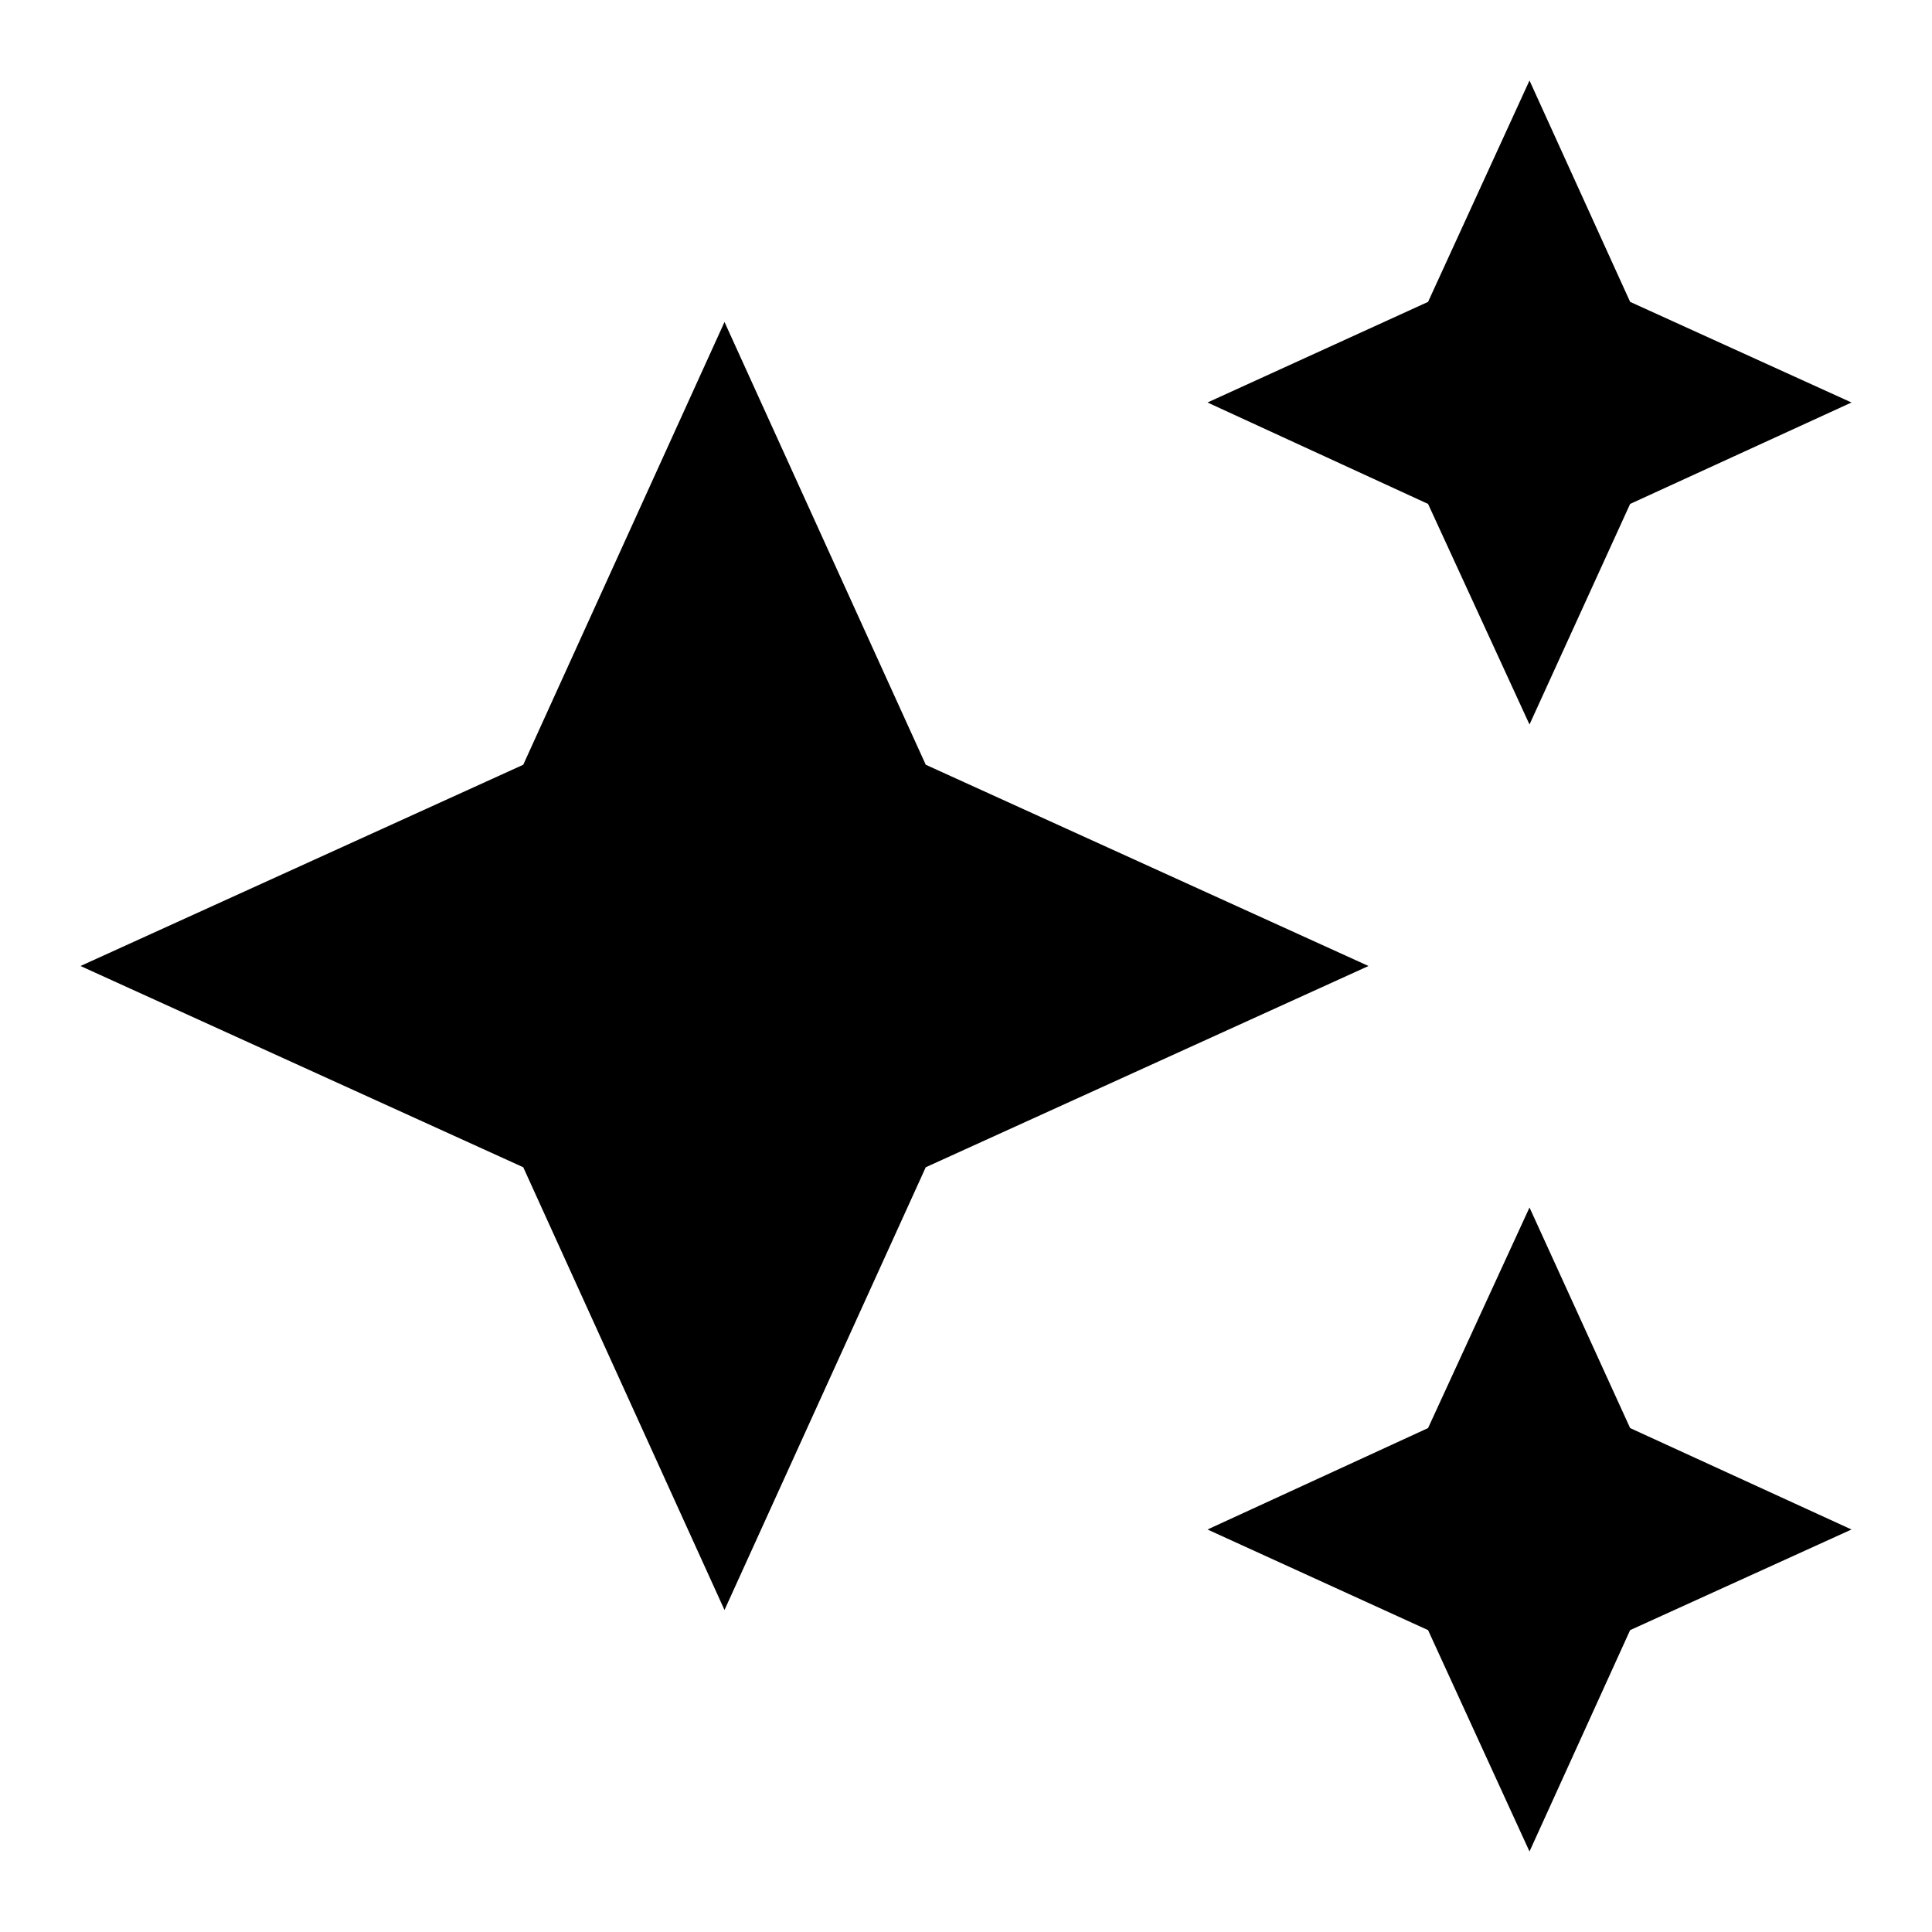
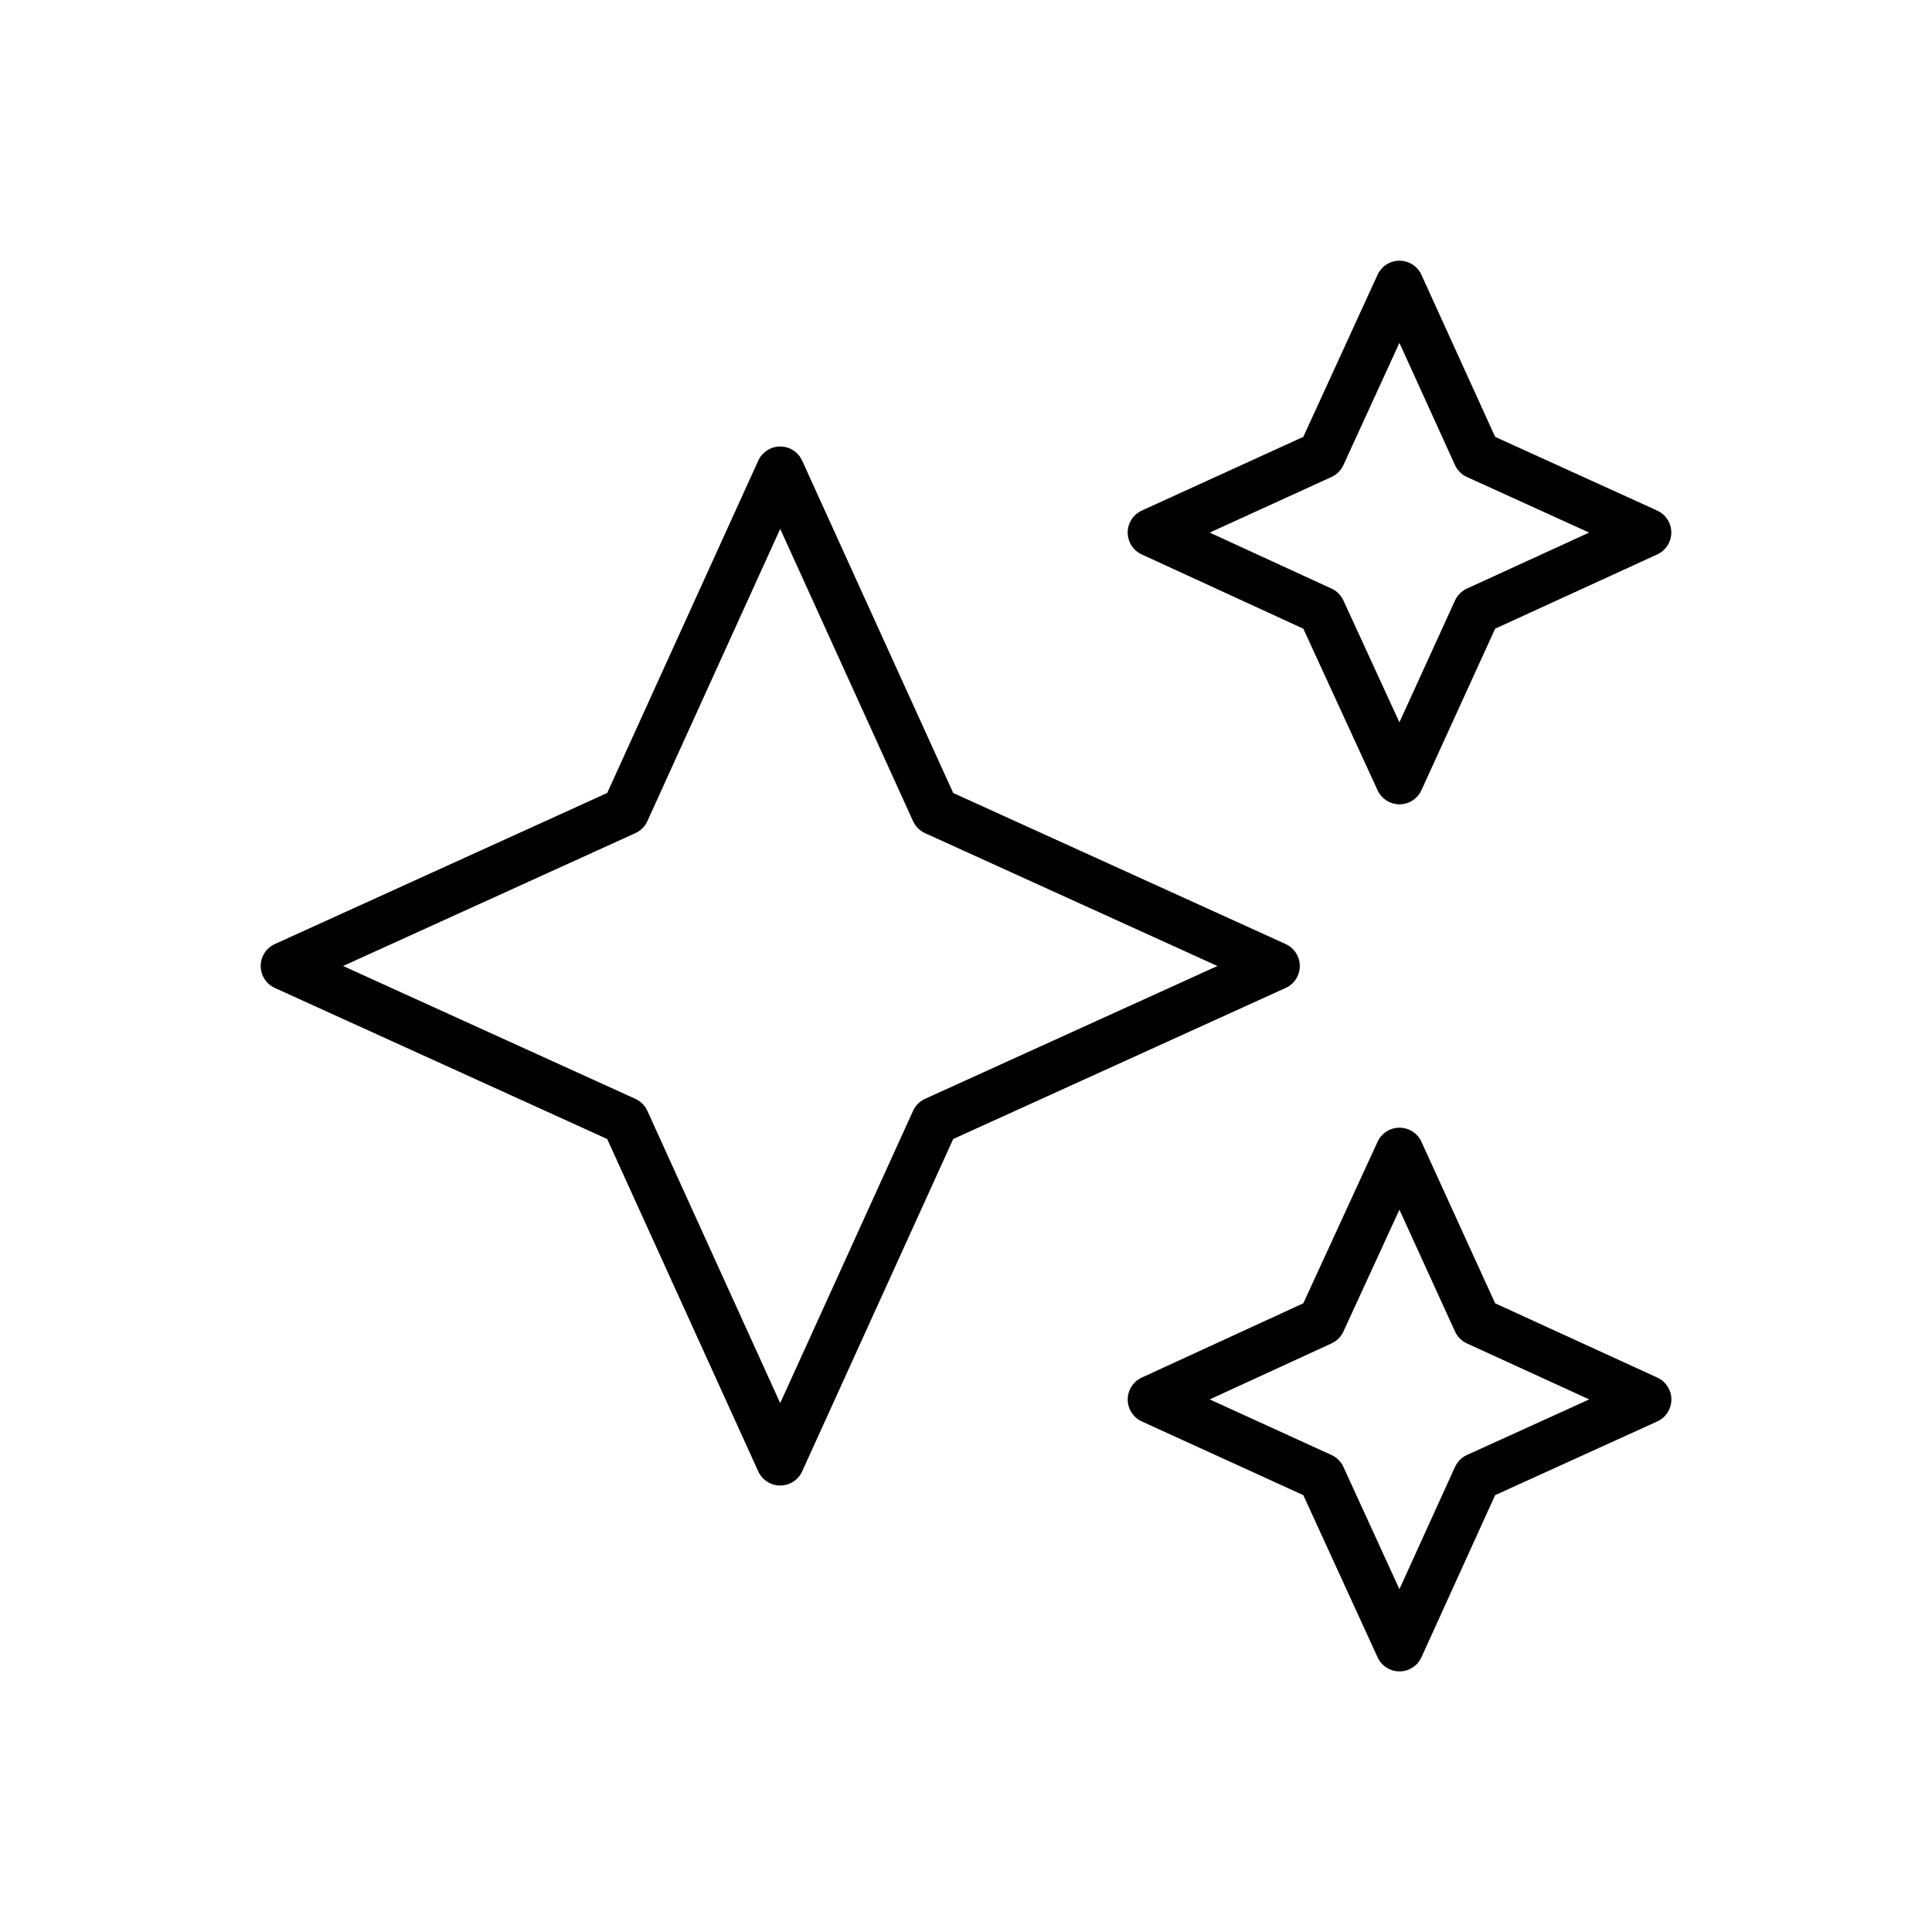
- <svg xmlns="http://www.w3.org/2000/svg" width="24" height="24" viewBox="0 0 24 24" fill="currentColor">
-   <path d="M19,1L17.74,3.75L15,5L17.74,6.26L19,9L20.25,6.26L23,5L20.25,3.75M9,4L6.5,9.5L1,12L6.5,14.5L9,20L11.5,14.5L17,12L11.5,9.5M19,15L17.74,17.74L15,19L17.74,20.25L19,23L20.25,20.25L23,19L20.25,17.74" />
+ <svg xmlns="http://www.w3.org/2000/svg" width="24" height="24" viewBox="0 0 24 24" fill="currentColor" version="1.1" id="svg1">
+   <defs id="defs1" />
+   <path d="M 17.385,3.538 16.416,5.653 14.308,6.615 16.416,7.584 17.385,9.692 18.347,7.584 20.462,6.615 18.347,5.653 Z M 9.692,5.846 7.769,10.077 3.538,12 7.769,13.923 9.692,18.154 11.615,13.923 15.847,12 11.615,10.077 Z m 7.693,8.462 -0.969,2.108 -2.108,0.969 2.108,0.962 0.969,2.116 0.962,-2.116 2.116,-0.962 -2.116,-0.969 z" id="path1" style="fill:none;stroke:#000000;stroke-width:0.599;stroke-linejoin:round;stroke-dasharray:none;stroke-opacity:1" />
</svg>
